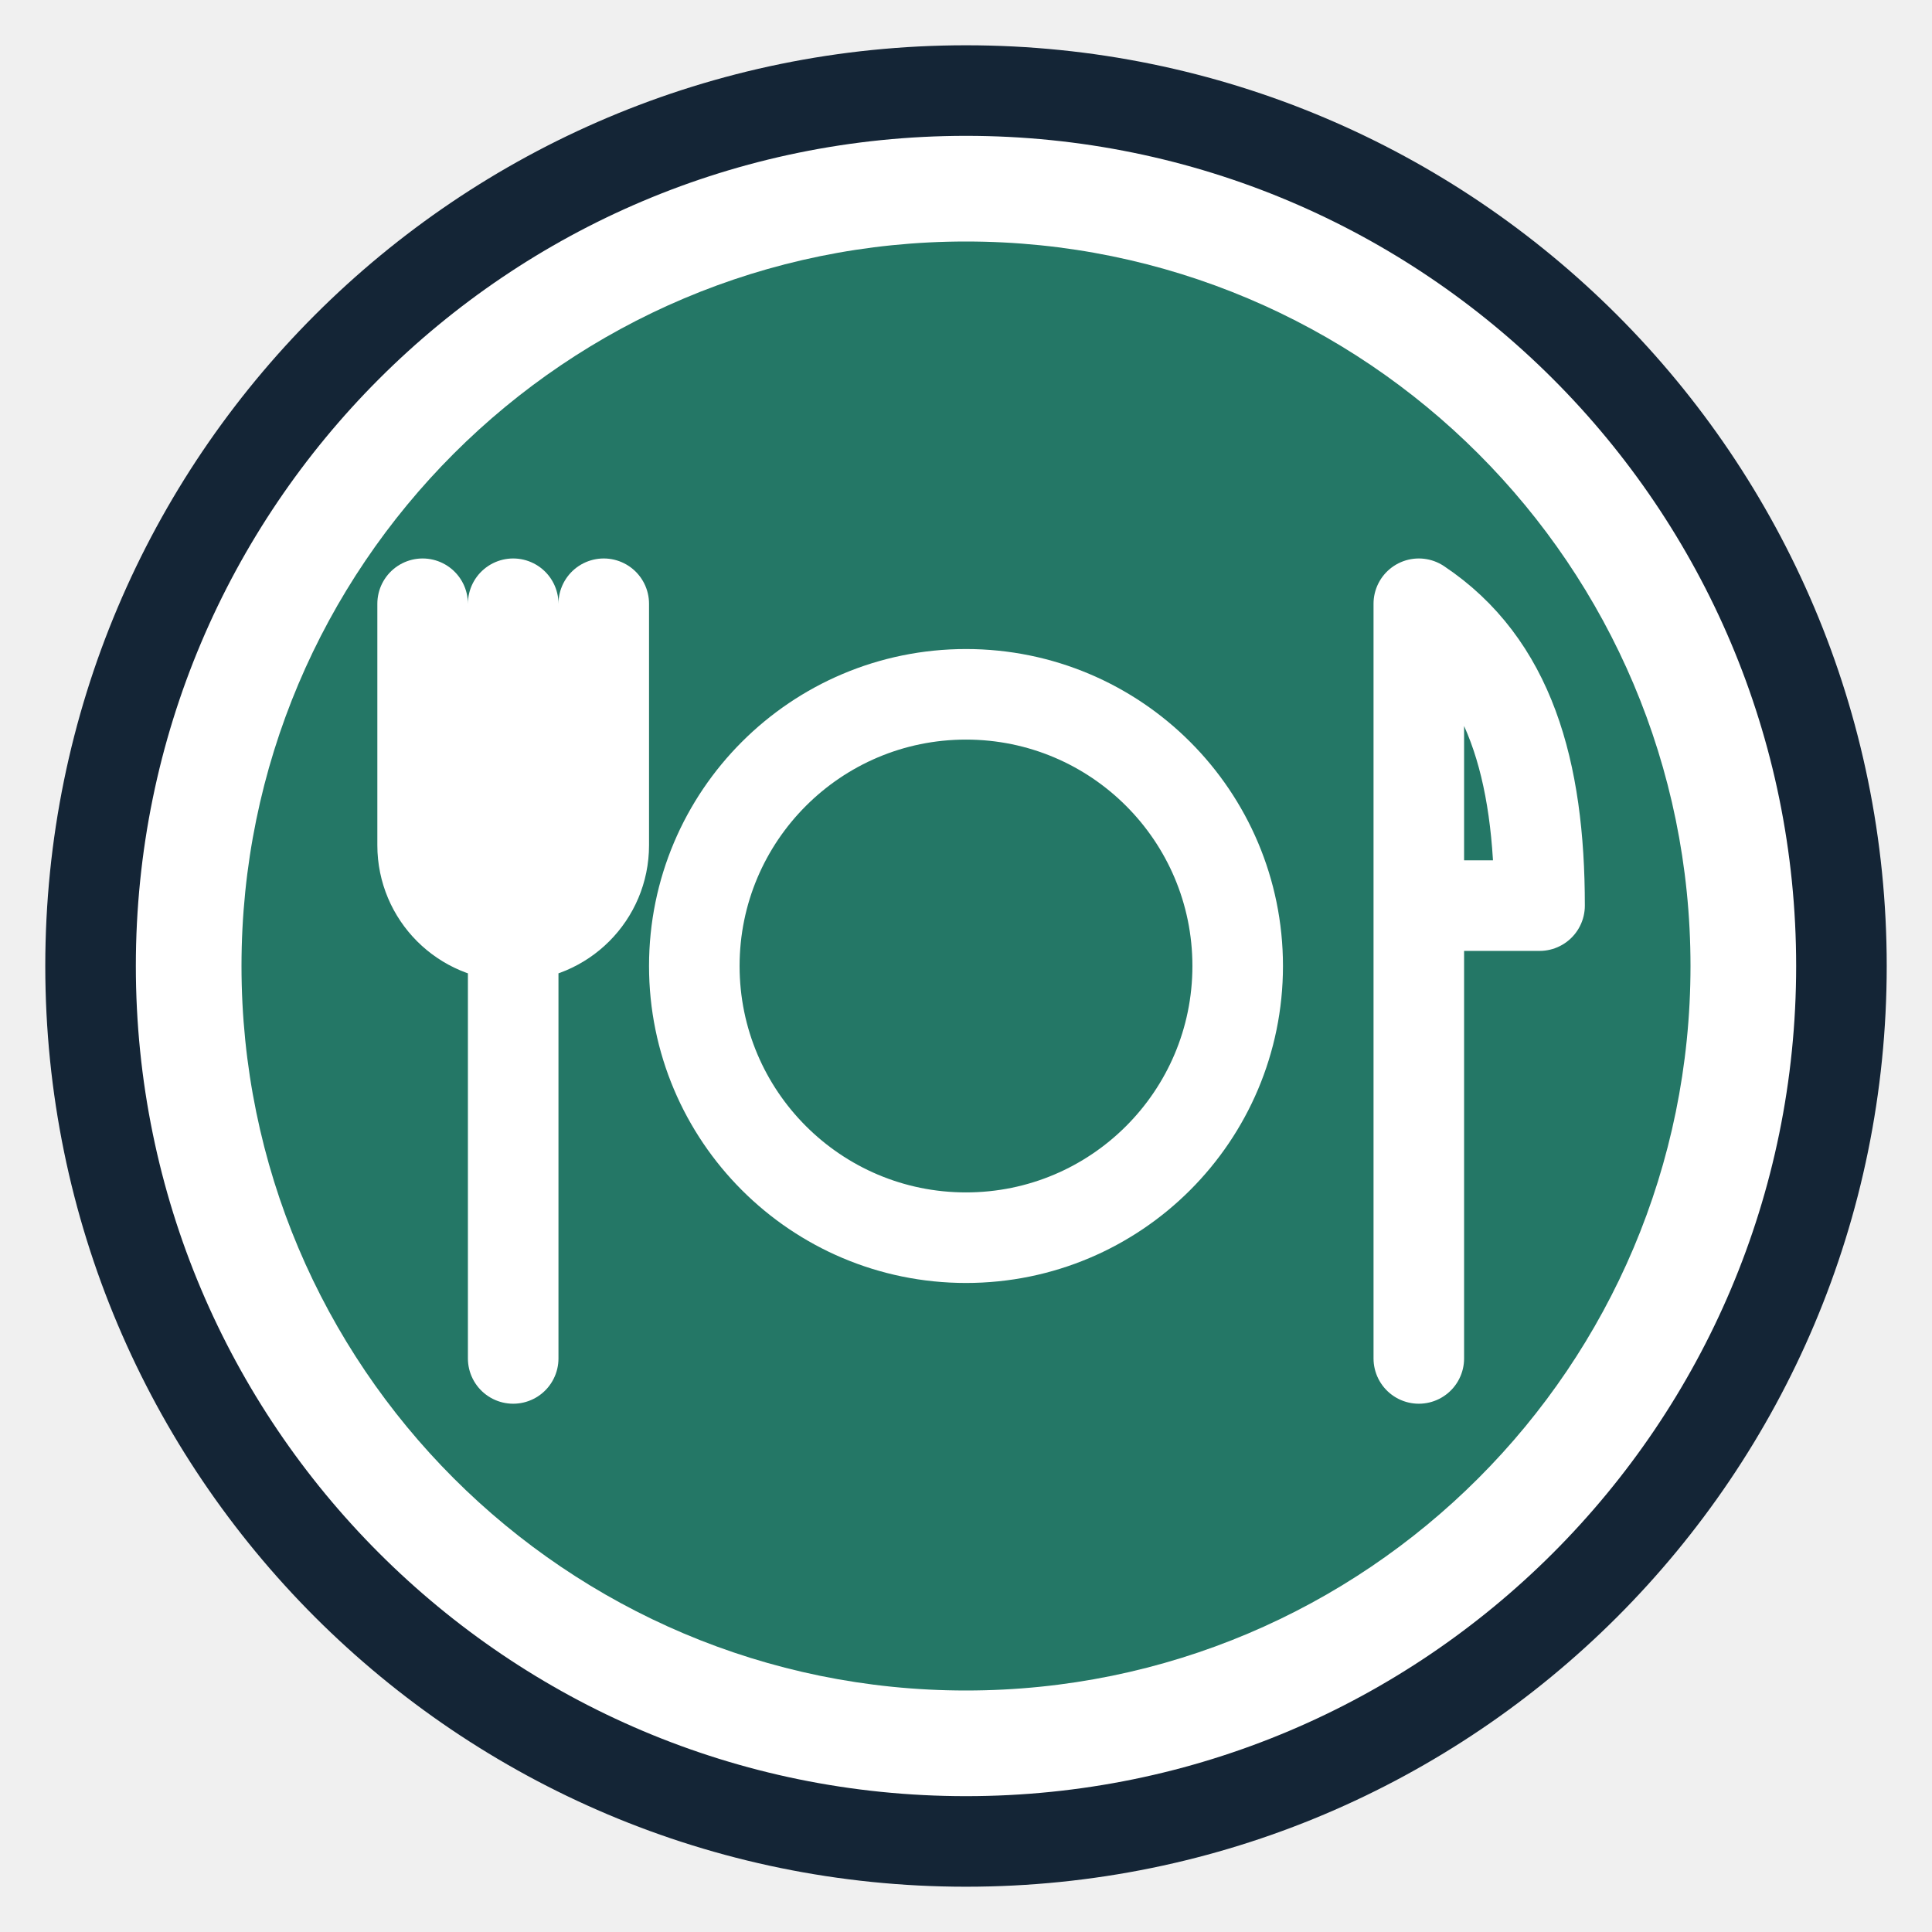
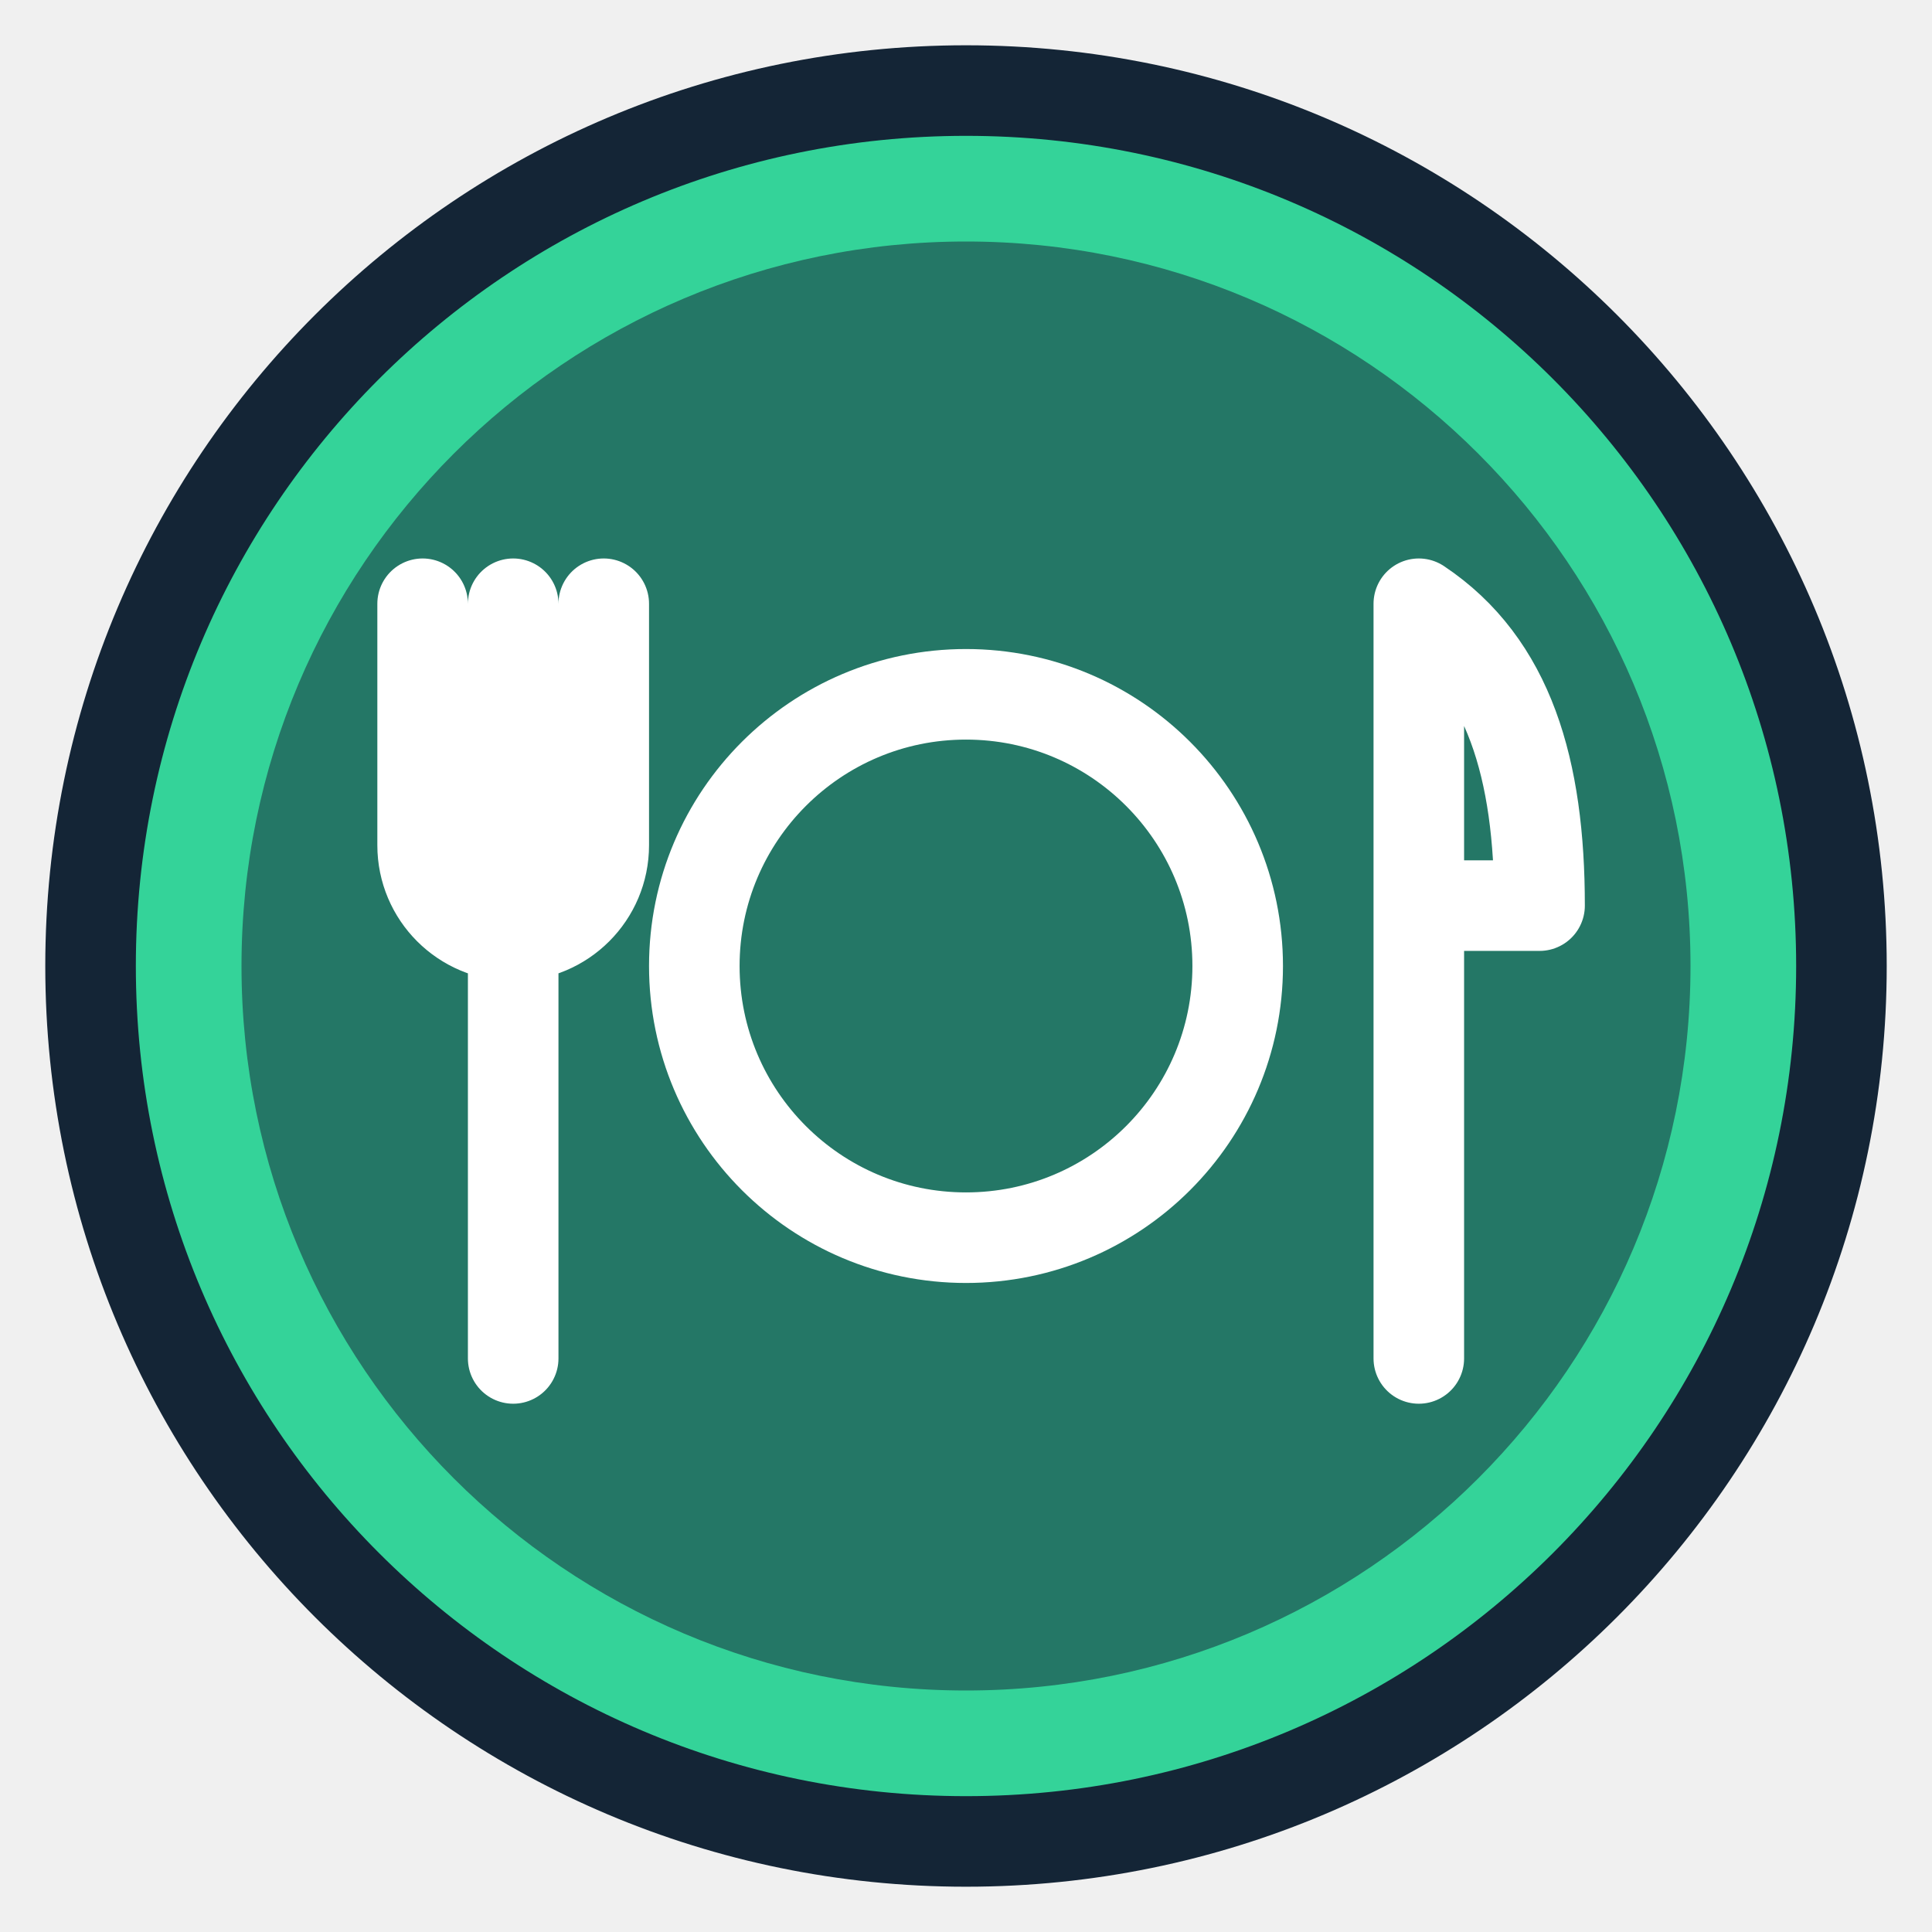
<svg xmlns="http://www.w3.org/2000/svg" viewBox="0 0 64 64">
-   <circle cx="32" cy="32" r="29" fill="#fff" stroke="#142536" stroke-width="3" />
+   <circle cx="32" cy="32" r="29" fill="#34d399" stroke="#142536" stroke-width="3" />
  <circle cx="32" cy="32" r="24" fill="#247766" />
  <g fill="none" stroke="#fff" stroke-linecap="round" stroke-linejoin="round" stroke-width="3">
    <circle cx="32" cy="32" r="9" />
    <path d="M17 20v12M14 20v8a3 3 0 0 0 6 0v-8M17 32v13M47 20v25M47 20c3 2 4 5.5 4 10h-4" />
  </g>
</svg>
